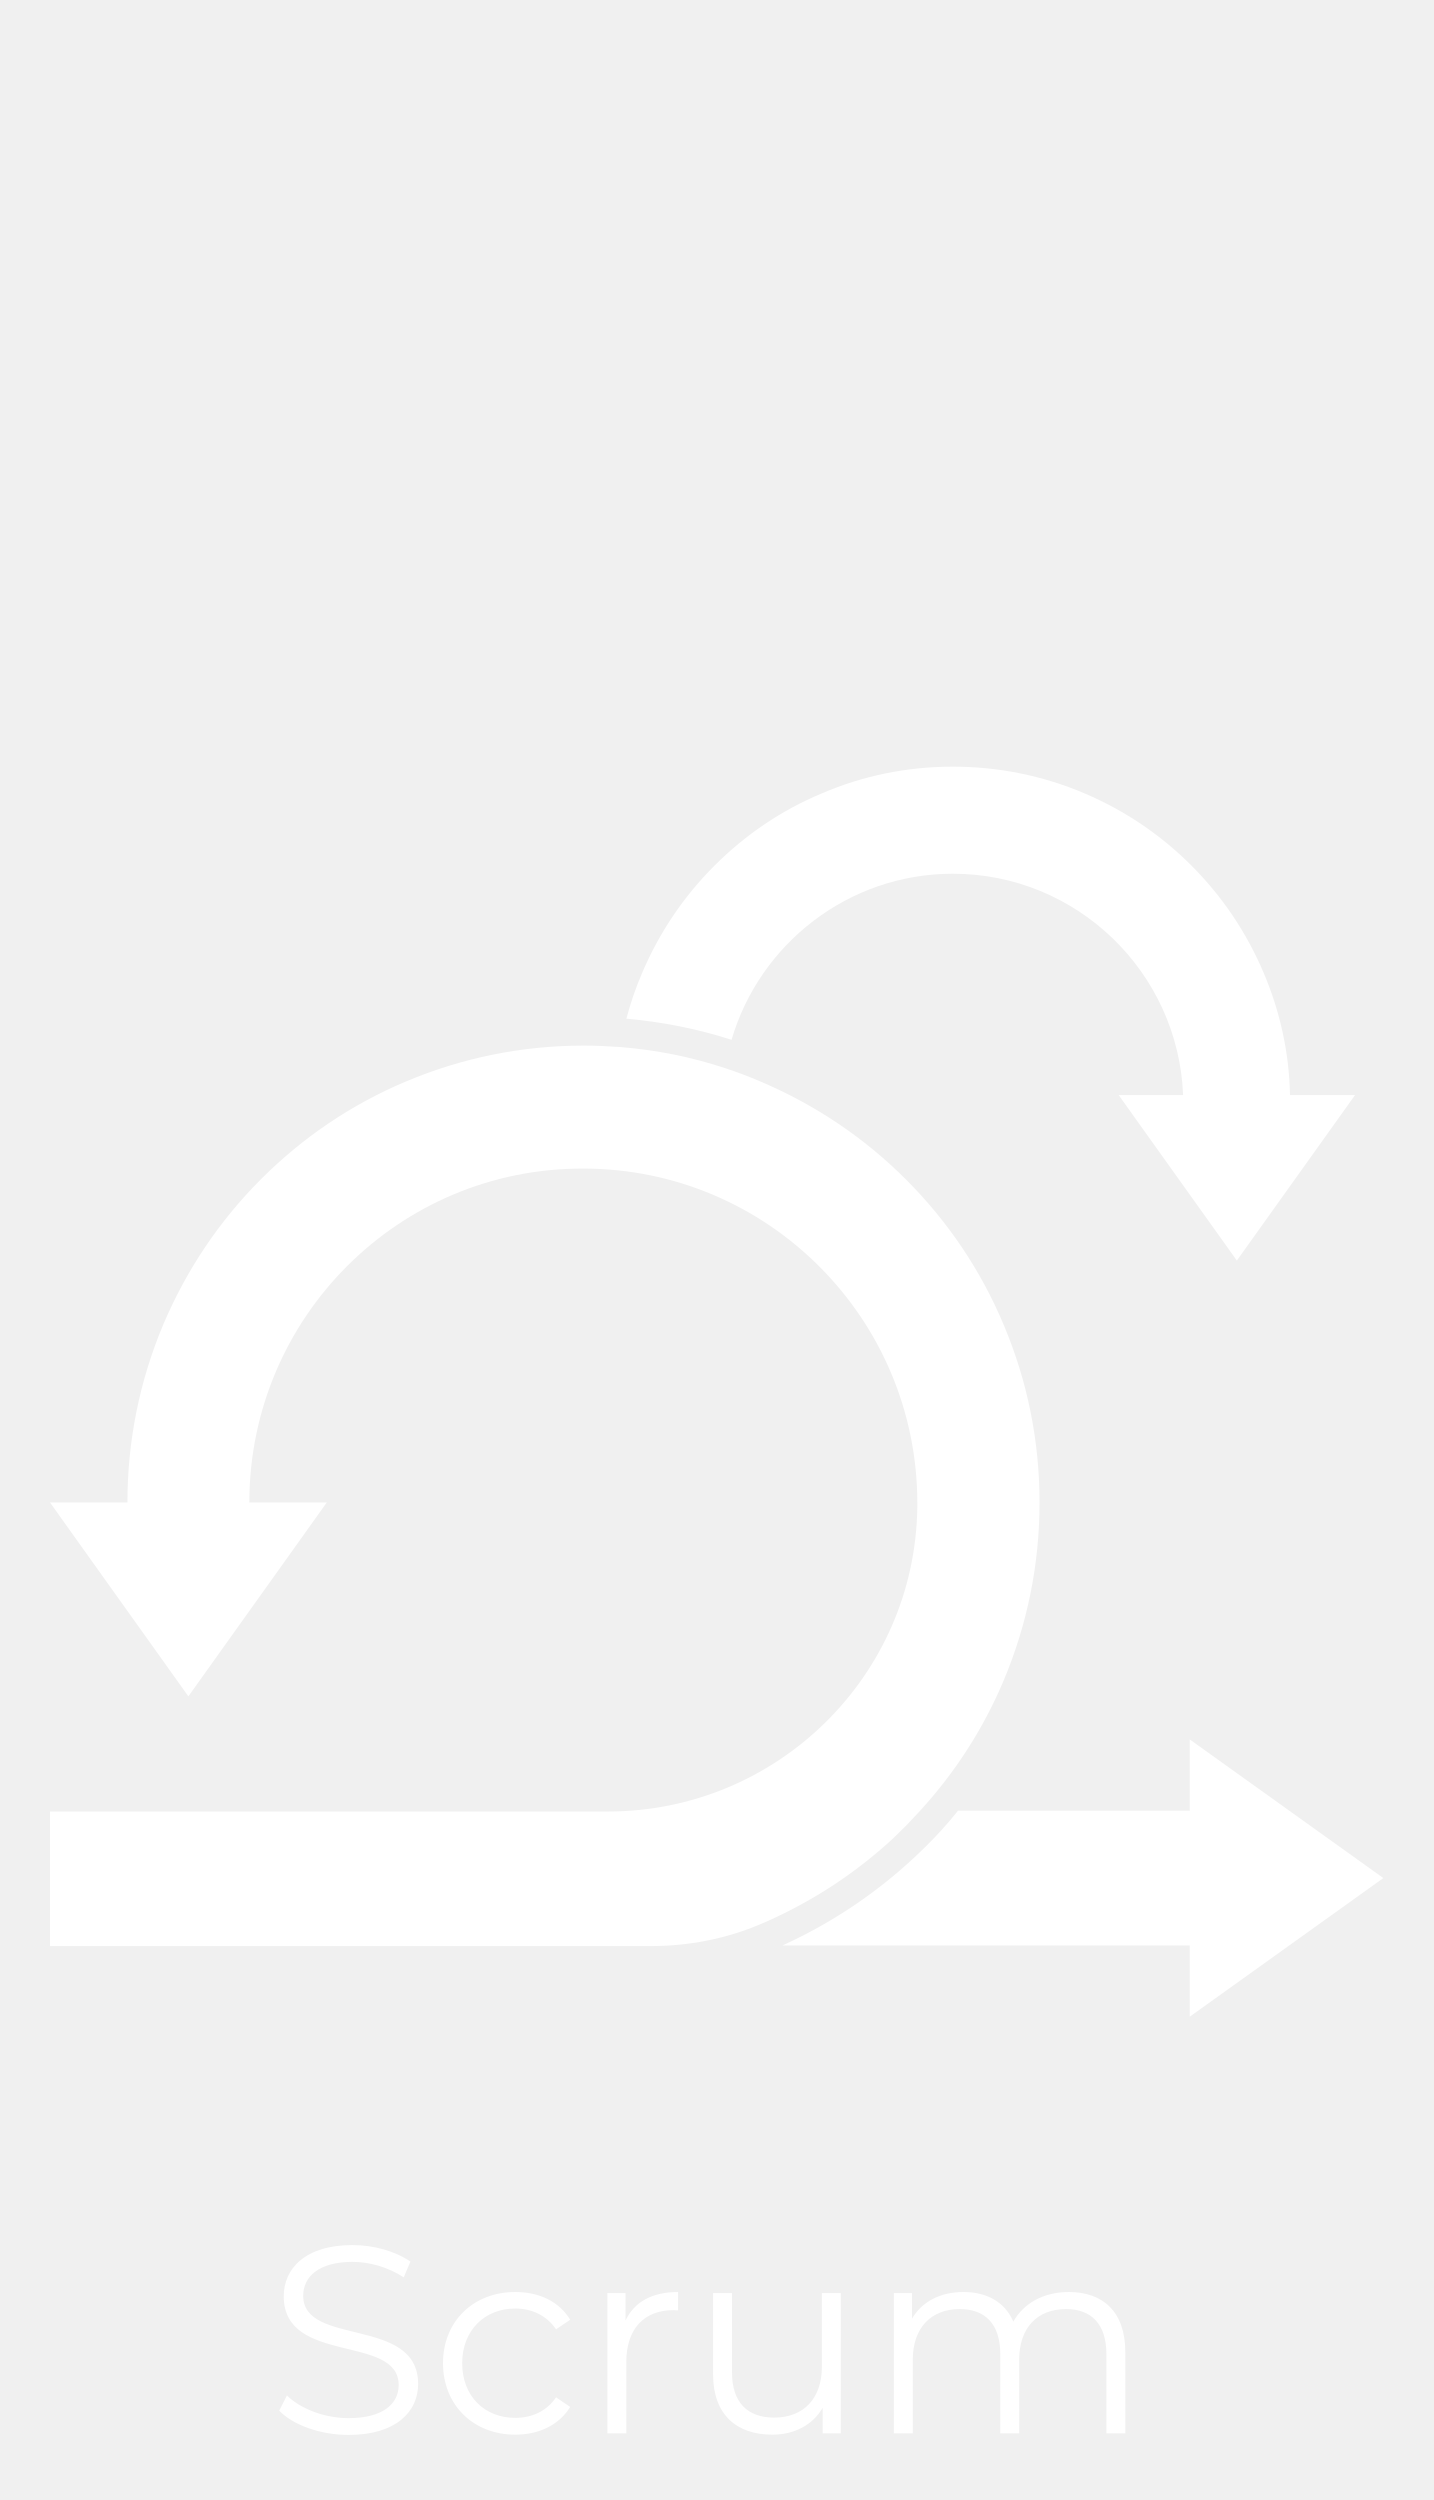
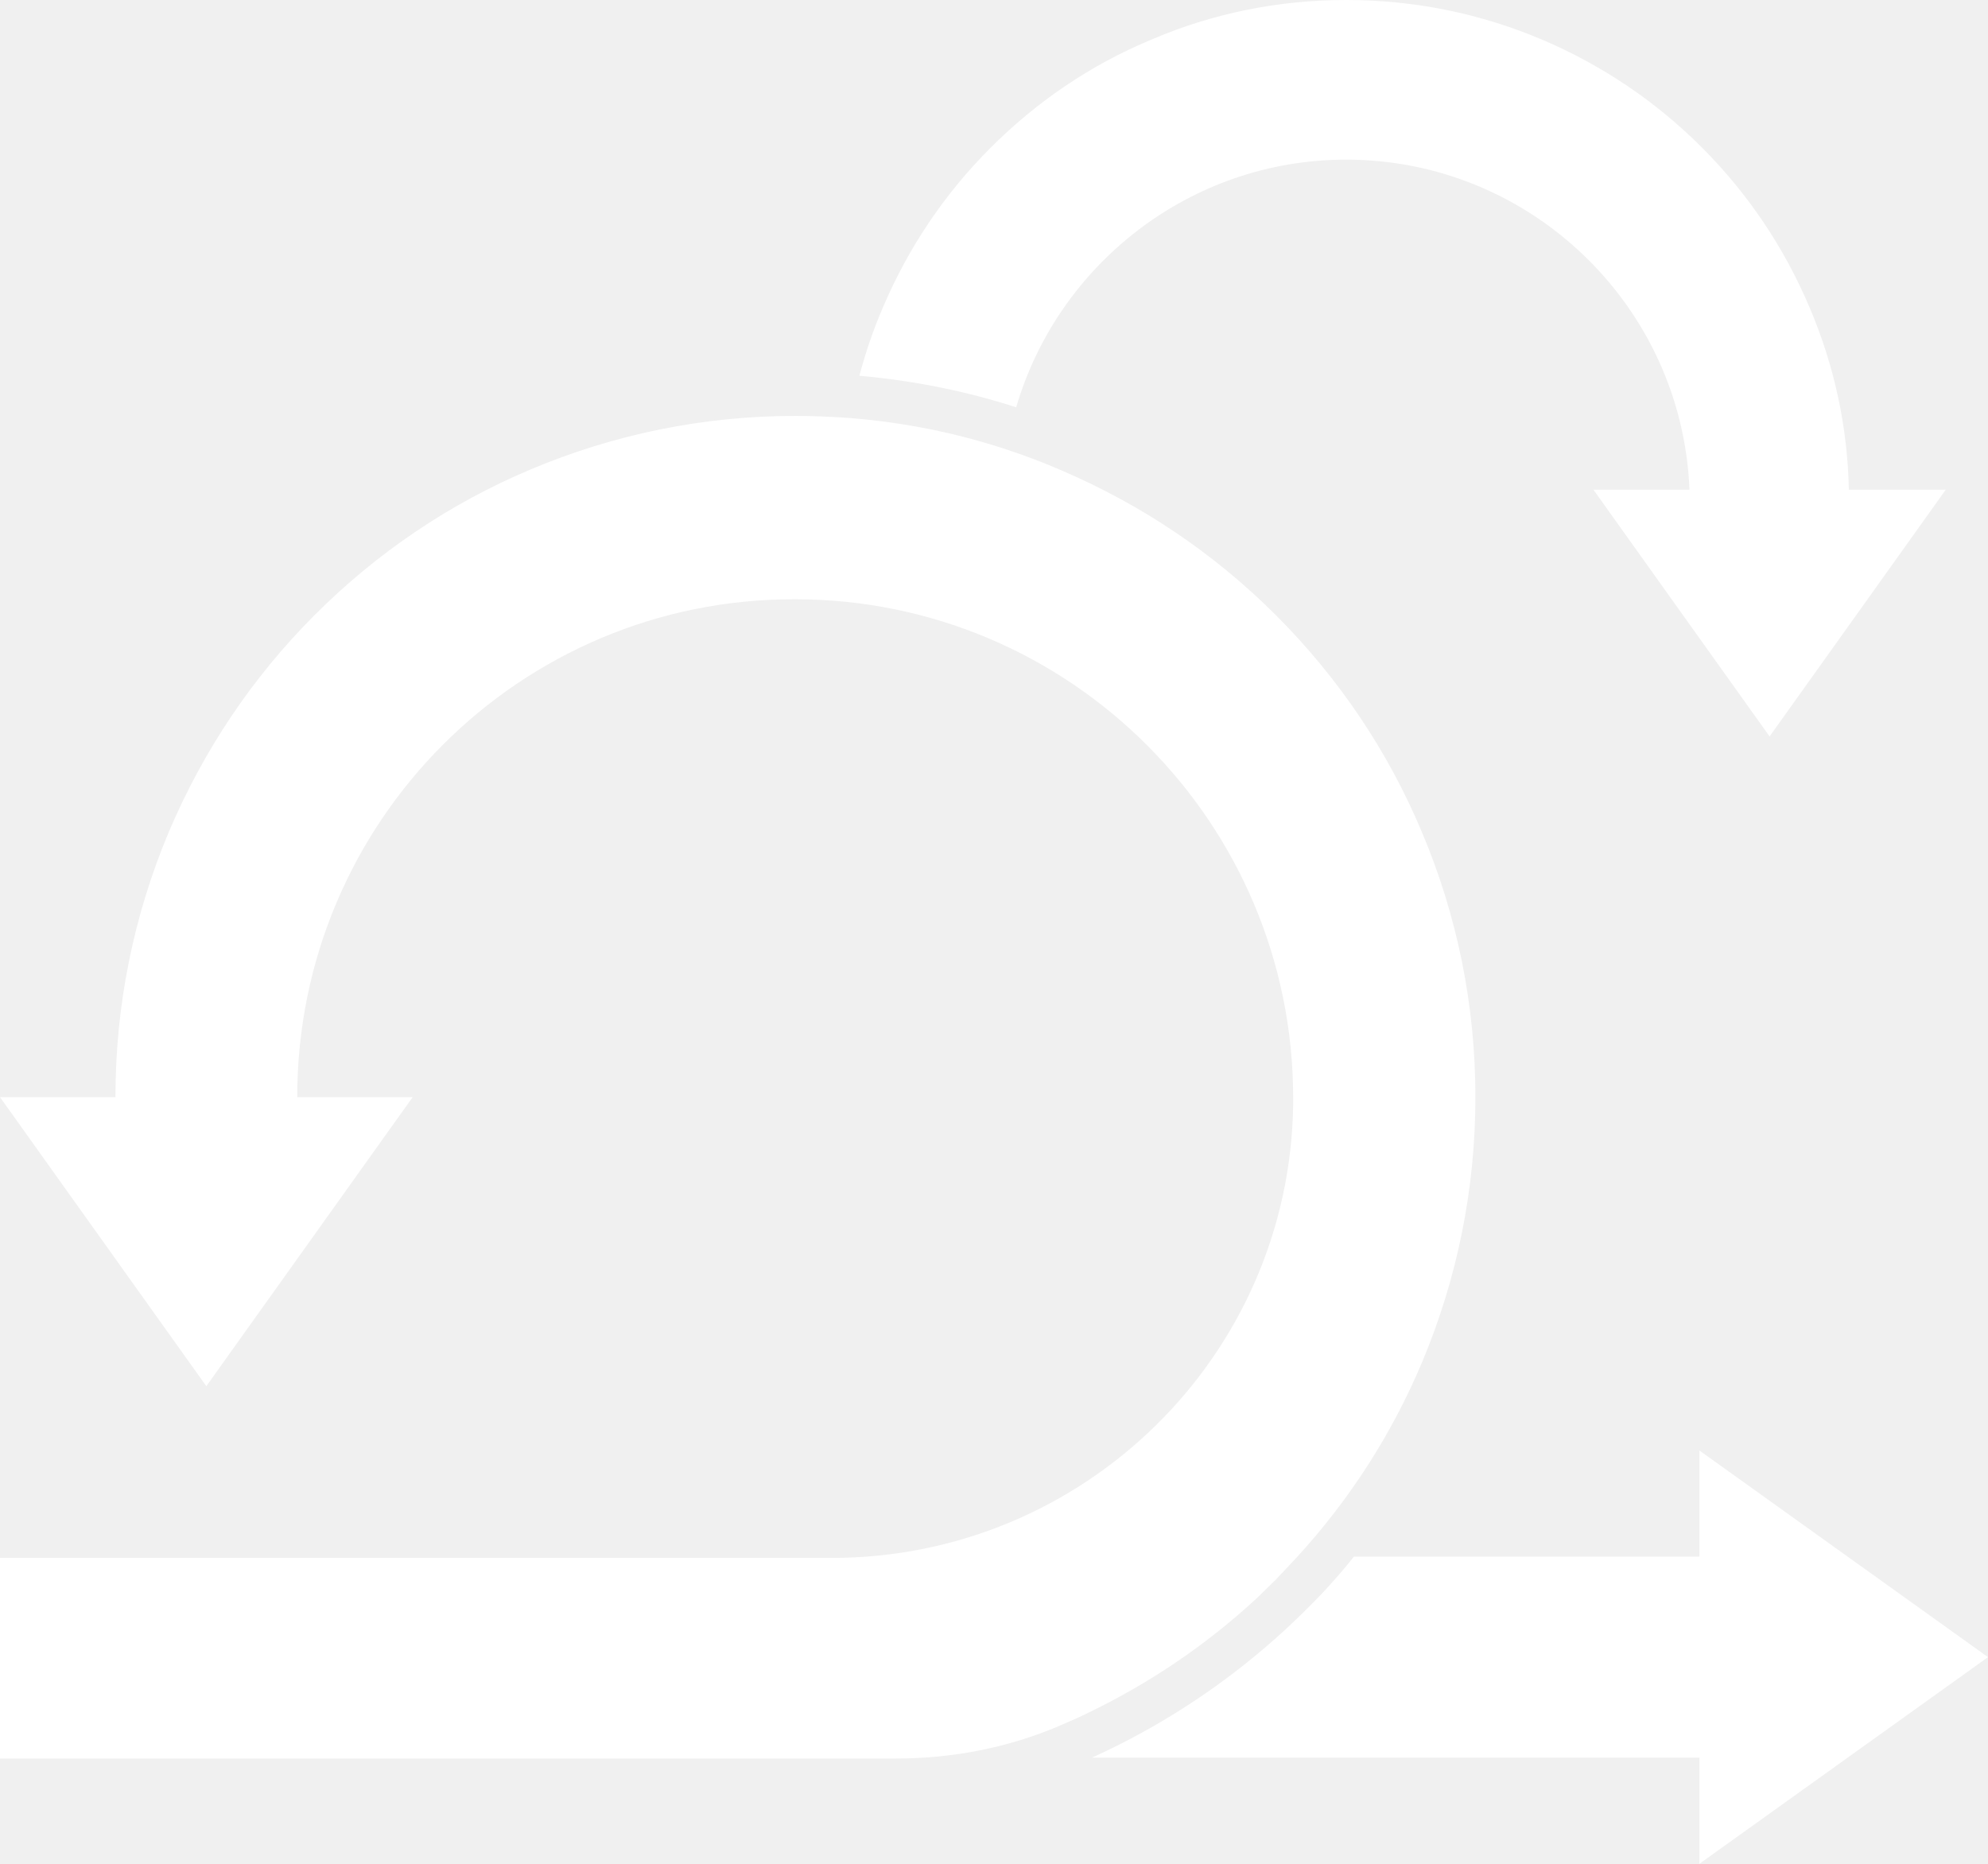
- <svg xmlns="http://www.w3.org/2000/svg" width="86" height="150" viewBox="0 0 86 150" fill="none">
-   <path fill-rule="evenodd" clip-rule="evenodd" d="M81.301 65.705L74.211 75.635L67.121 65.705H70.987C70.692 58.326 64.608 52.424 57.171 52.424C50.896 52.424 45.574 56.642 43.893 62.389C41.847 61.729 39.733 61.312 37.583 61.121C37.826 60.201 38.138 59.281 38.519 58.396C39.542 55.983 40.998 53.812 42.853 51.955C44.708 50.097 46.874 48.621 49.284 47.615C51.78 46.538 54.432 46 57.171 46C59.91 46 62.562 46.538 65.059 47.597C67.468 48.621 69.635 50.08 71.49 51.938C73.345 53.795 74.801 55.965 75.823 58.379C76.812 60.705 77.349 63.17 77.401 65.705H81.301Z" fill="white" />
-   <path fill-rule="evenodd" clip-rule="evenodd" d="M71.386 121V116.729H46.944C47.117 116.642 47.291 116.573 47.464 116.486C50.116 115.219 52.56 113.569 54.745 111.555C55.039 111.278 55.316 111.017 55.577 110.757C55.871 110.462 56.183 110.149 56.478 109.819C56.825 109.437 57.171 109.038 57.483 108.639H71.386V104.368L83 112.684L71.386 121Z" fill="white" />
-   <path fill-rule="evenodd" clip-rule="evenodd" d="M62.372 90.149C62.372 93.847 61.644 97.441 60.222 100.826C59.009 103.708 57.31 106.347 55.195 108.656C54.918 108.951 54.64 109.247 54.363 109.542C54.103 109.802 53.843 110.045 53.583 110.306C51.537 112.198 49.249 113.743 46.753 114.941C46.406 115.115 46.042 115.271 45.678 115.427C45.661 115.427 45.661 115.444 45.644 115.444C43.563 116.33 41.327 116.764 39.056 116.764H3V108.691H36.474C46.597 108.691 54.9 100.583 55.039 90.445C55.039 90.358 55.039 90.271 55.039 90.184C55.039 79.108 46.06 70.115 35 70.115C23.94 70.08 14.961 79.056 14.961 90.149H19.607L11.303 101.781L3 90.149H7.646C7.646 86.451 8.374 82.858 9.795 79.472C11.182 76.208 13.141 73.274 15.654 70.757C18.168 68.24 21.098 66.26 24.356 64.889C27.737 63.465 31.325 62.736 35.017 62.736C35.763 62.736 36.491 62.771 37.219 62.823C39.368 62.997 41.466 63.413 43.511 64.09C44.239 64.333 44.95 64.594 45.661 64.906C48.92 66.295 51.849 68.257 54.363 70.774C56.877 73.292 58.853 76.226 60.222 79.49C61.644 82.858 62.372 86.451 62.372 90.149Z" fill="white" />
-   <path d="M20.912 146.096C19.232 146.096 17.584 145.504 16.752 144.64L17.216 143.728C18.016 144.512 19.44 145.088 20.912 145.088C23.008 145.088 23.92 144.208 23.92 143.104C23.92 140.032 17.024 141.92 17.024 137.776C17.024 136.128 18.304 134.704 21.152 134.704C22.416 134.704 23.728 135.072 24.624 135.696L24.224 136.64C23.264 136.016 22.144 135.712 21.152 135.712C19.104 135.712 18.192 136.624 18.192 137.744C18.192 140.816 25.088 138.96 25.088 143.04C25.088 144.688 23.776 146.096 20.912 146.096ZM30.916 146.08C28.404 146.08 26.58 144.304 26.58 141.792C26.58 139.28 28.404 137.52 30.916 137.52C32.34 137.52 33.54 138.08 34.212 139.184L33.364 139.76C32.788 138.912 31.892 138.512 30.916 138.512C29.076 138.512 27.732 139.824 27.732 141.792C27.732 143.776 29.076 145.072 30.916 145.072C31.892 145.072 32.788 144.688 33.364 143.84L34.212 144.416C33.54 145.504 32.34 146.08 30.916 146.08ZM37.531 139.232C38.059 138.112 39.131 137.52 40.683 137.52V138.624C40.587 138.624 40.491 138.608 40.411 138.608C38.651 138.608 37.579 139.728 37.579 141.712V146H36.443V137.584H37.531V139.232ZM49.313 137.584H50.449V146H49.361V144.464C48.769 145.488 47.681 146.08 46.337 146.08C44.193 146.08 42.785 144.88 42.785 142.464V137.584H43.921V142.352C43.921 144.144 44.849 145.056 46.449 145.056C48.209 145.056 49.313 143.92 49.313 142V137.584ZM64.127 137.52C66.175 137.52 67.519 138.704 67.519 141.12V146H66.383V141.232C66.383 139.456 65.487 138.544 63.967 138.544C62.239 138.544 61.151 139.664 61.151 141.584V146H60.015V141.232C60.015 139.456 59.119 138.544 57.583 138.544C55.871 138.544 54.767 139.664 54.767 141.584V146H53.631V137.584H54.719V139.12C55.311 138.112 56.399 137.52 57.807 137.52C59.199 137.52 60.287 138.112 60.799 139.296C61.407 138.208 62.607 137.52 64.127 137.52Z" fill="white" />
+ <svg xmlns="http://www.w3.org/2000/svg" width="80" height="75" viewBox="0 0 80 75" fill="none">
+   <path fill-rule="evenodd" clip-rule="evenodd" d="M78.301 19.705L71.211 29.635L64.121 19.705H67.987C67.692 12.326 61.608 6.424 54.171 6.424C47.896 6.424 42.574 10.642 40.893 16.389C38.847 15.729 36.733 15.312 34.583 15.121C34.826 14.201 35.138 13.281 35.519 12.396C36.542 9.983 37.998 7.812 39.853 5.955C41.708 4.097 43.874 2.622 46.284 1.615C48.78 0.538 51.432 0 54.171 0C56.91 0 59.562 0.538 62.059 1.597C64.468 2.622 66.635 4.08 68.49 5.938C70.345 7.795 71.801 9.965 72.823 12.379C73.812 14.705 74.349 17.17 74.401 19.705H78.301Z" fill="white" />
+   <path fill-rule="evenodd" clip-rule="evenodd" d="M68.386 75V70.729H43.944C44.117 70.642 44.291 70.573 44.464 70.486C47.116 69.219 49.56 67.569 51.745 65.555C52.039 65.278 52.316 65.017 52.577 64.757C52.871 64.462 53.183 64.149 53.478 63.819C53.825 63.437 54.171 63.038 54.483 62.639H68.386V58.368L80 66.684L68.386 75Z" fill="white" />
+   <path fill-rule="evenodd" clip-rule="evenodd" d="M59.372 44.149C59.372 47.847 58.644 51.441 57.222 54.826C56.009 57.708 54.31 60.347 52.195 62.656C51.918 62.951 51.64 63.246 51.363 63.542C51.103 63.802 50.843 64.045 50.583 64.305C48.537 66.198 46.249 67.743 43.753 68.941C43.406 69.115 43.042 69.271 42.678 69.427C42.661 69.427 42.661 69.444 42.644 69.444C40.563 70.33 38.327 70.764 36.056 70.764H0V62.691H33.474C43.597 62.691 51.9 54.583 52.039 44.444C52.039 44.358 52.039 44.271 52.039 44.184C52.039 33.108 43.06 24.115 32 24.115C20.94 24.08 11.961 33.056 11.961 44.149H16.607L8.303 55.781L0 44.149H4.646C4.646 40.451 5.374 36.858 6.795 33.472C8.182 30.208 10.141 27.274 12.654 24.757C15.168 22.24 18.098 20.26 21.356 18.889C24.737 17.465 28.325 16.736 32.017 16.736C32.763 16.736 33.491 16.771 34.219 16.823C36.368 16.997 38.466 17.413 40.511 18.09C41.239 18.333 41.95 18.594 42.661 18.906C45.92 20.295 48.849 22.257 51.363 24.774C53.877 27.292 55.853 30.226 57.222 33.49C58.644 36.858 59.372 40.451 59.372 44.149Z" fill="white" />
</svg>
